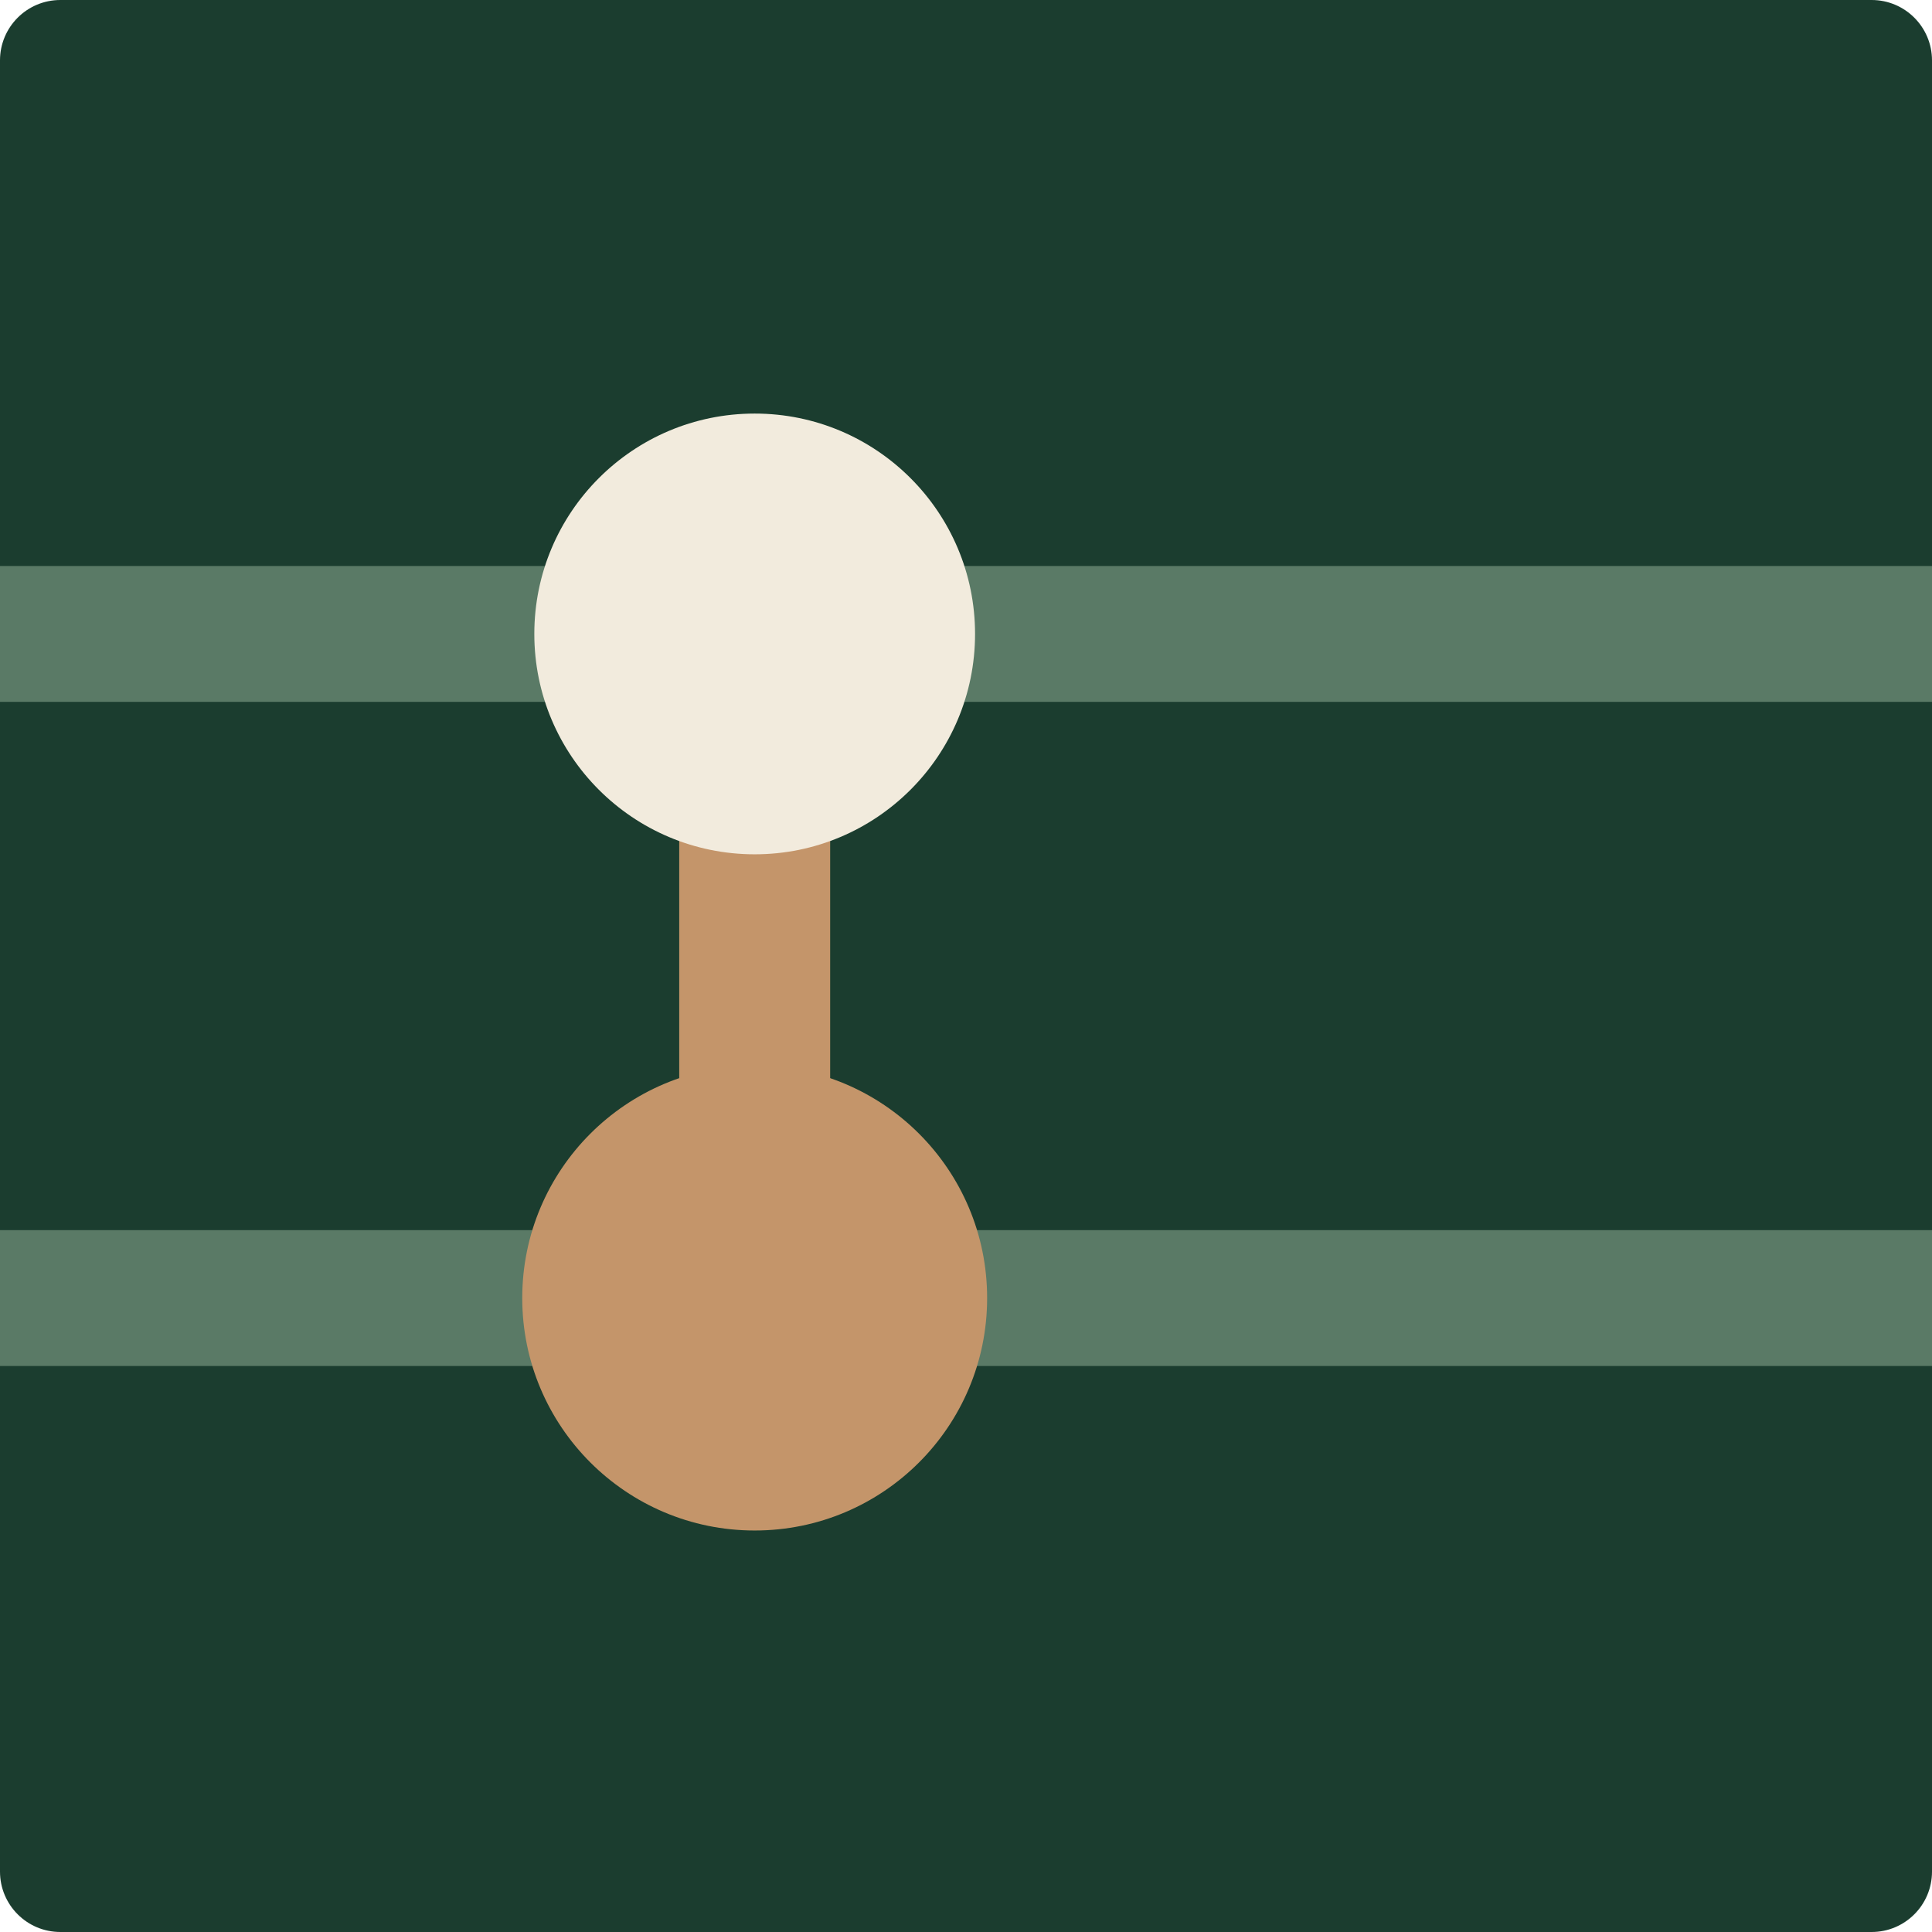
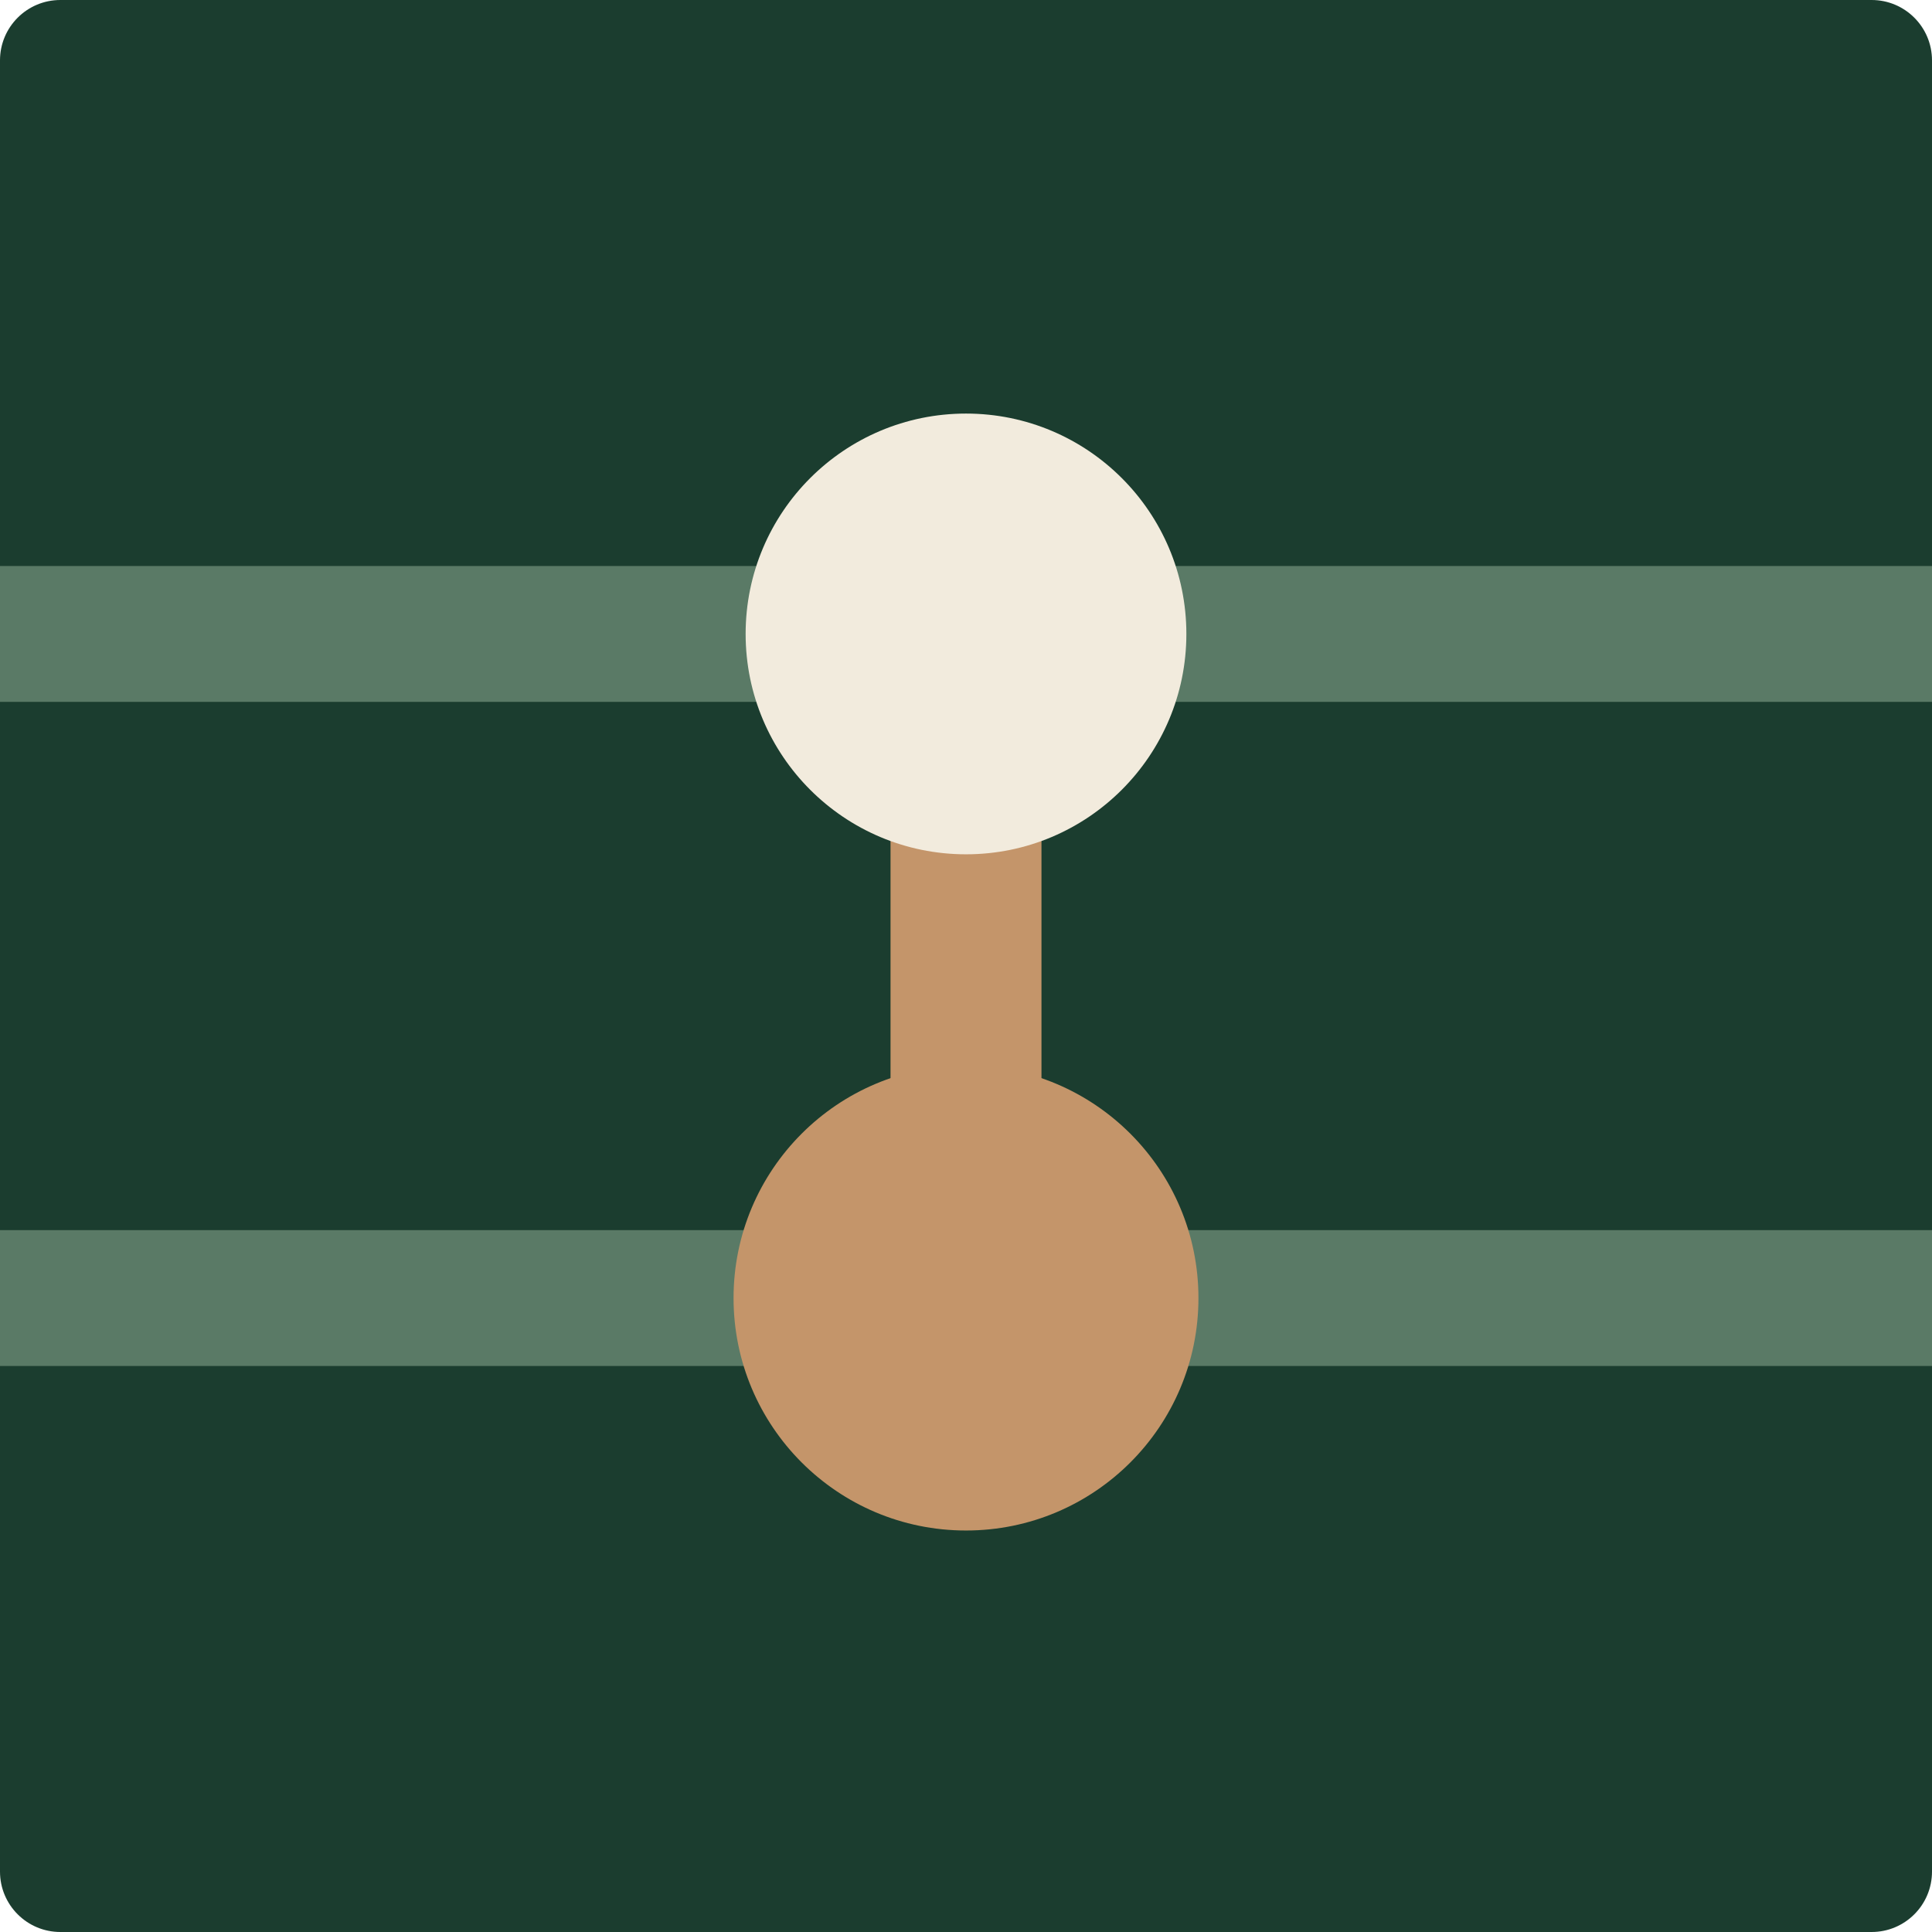
<svg xmlns="http://www.w3.org/2000/svg" viewBox="0 0 64 64">
  <rect width="64" height="64" rx="2" fill="#1B3D2F" />
  <g stroke="#9AB89E" stroke-width="4.5" stroke-linecap="butt" opacity=".5">
    <line x1="0" y1="21" x2="64" y2="21" />
    <line x1="0" y1="43" x2="64" y2="43" />
  </g>
-   <line x1="25" y1="21" x2="25" y2="43" stroke="#C4956A" stroke-width="5" />
-   <circle cx="25" cy="21" r="7.3" fill="#F2EBDD" />
-   <circle cx="25" cy="43" r="7.7" fill="#C4956A" />
+   <line x1="32" y1="21" x2="32" y2="43" stroke="#C4956A" stroke-width="5" />
+   <circle cx="32" cy="21" r="7.3" fill="#F2EBDD" />
+   <circle cx="32" cy="43" r="7.7" fill="#C4956A" />
</svg>
